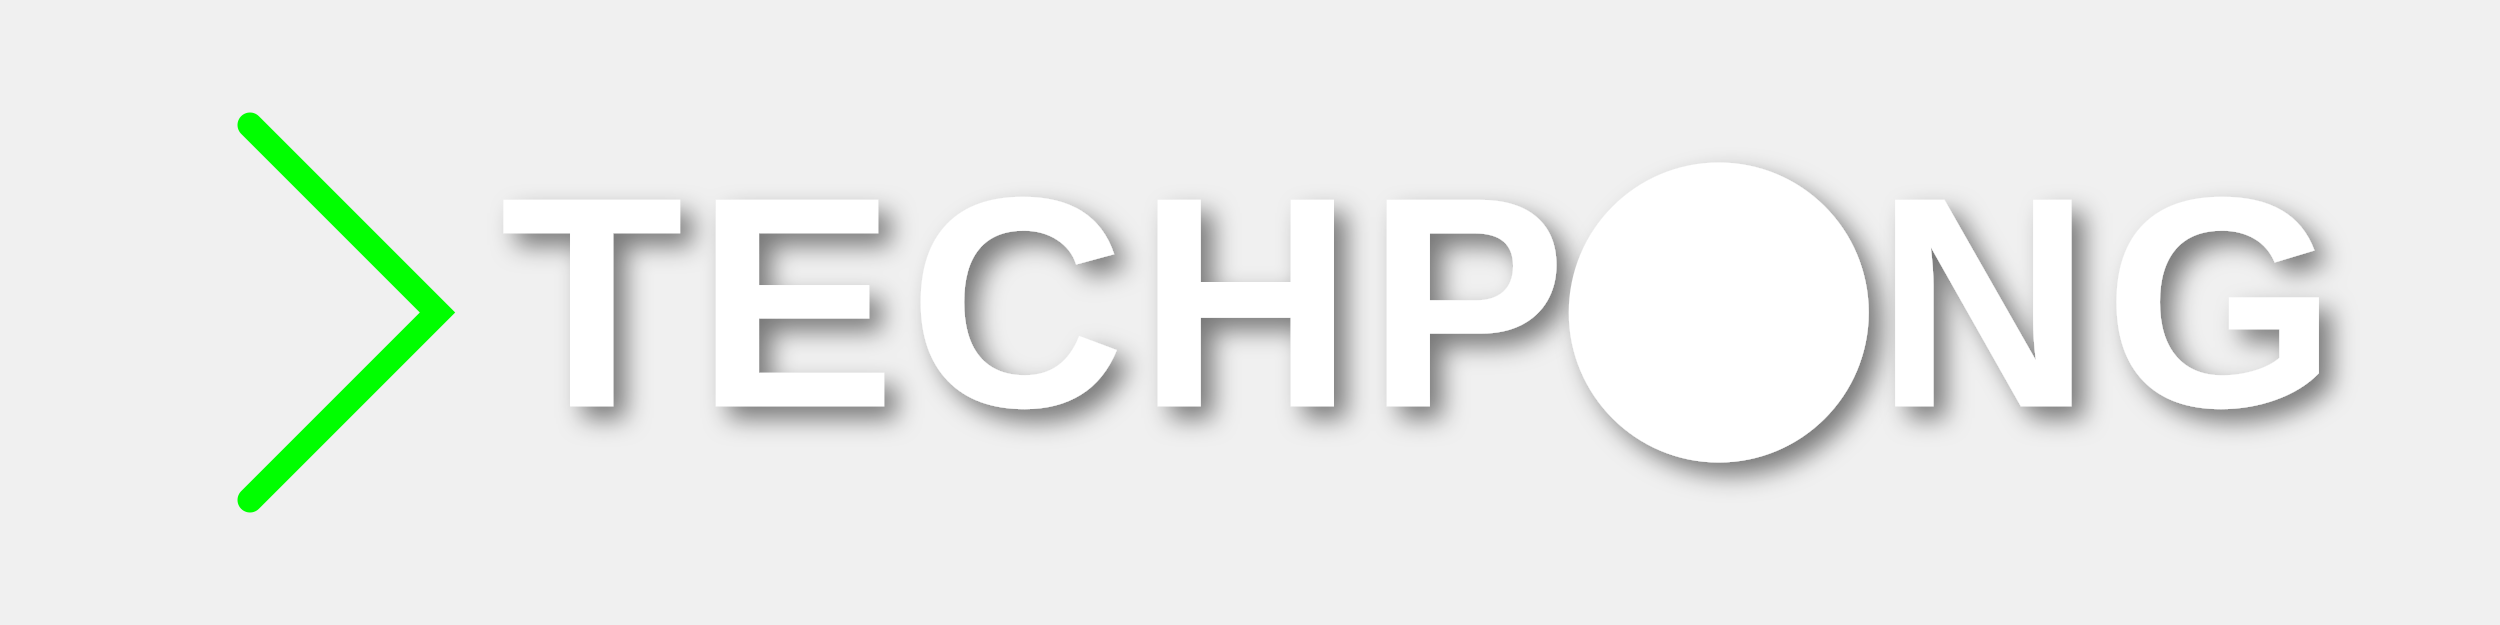
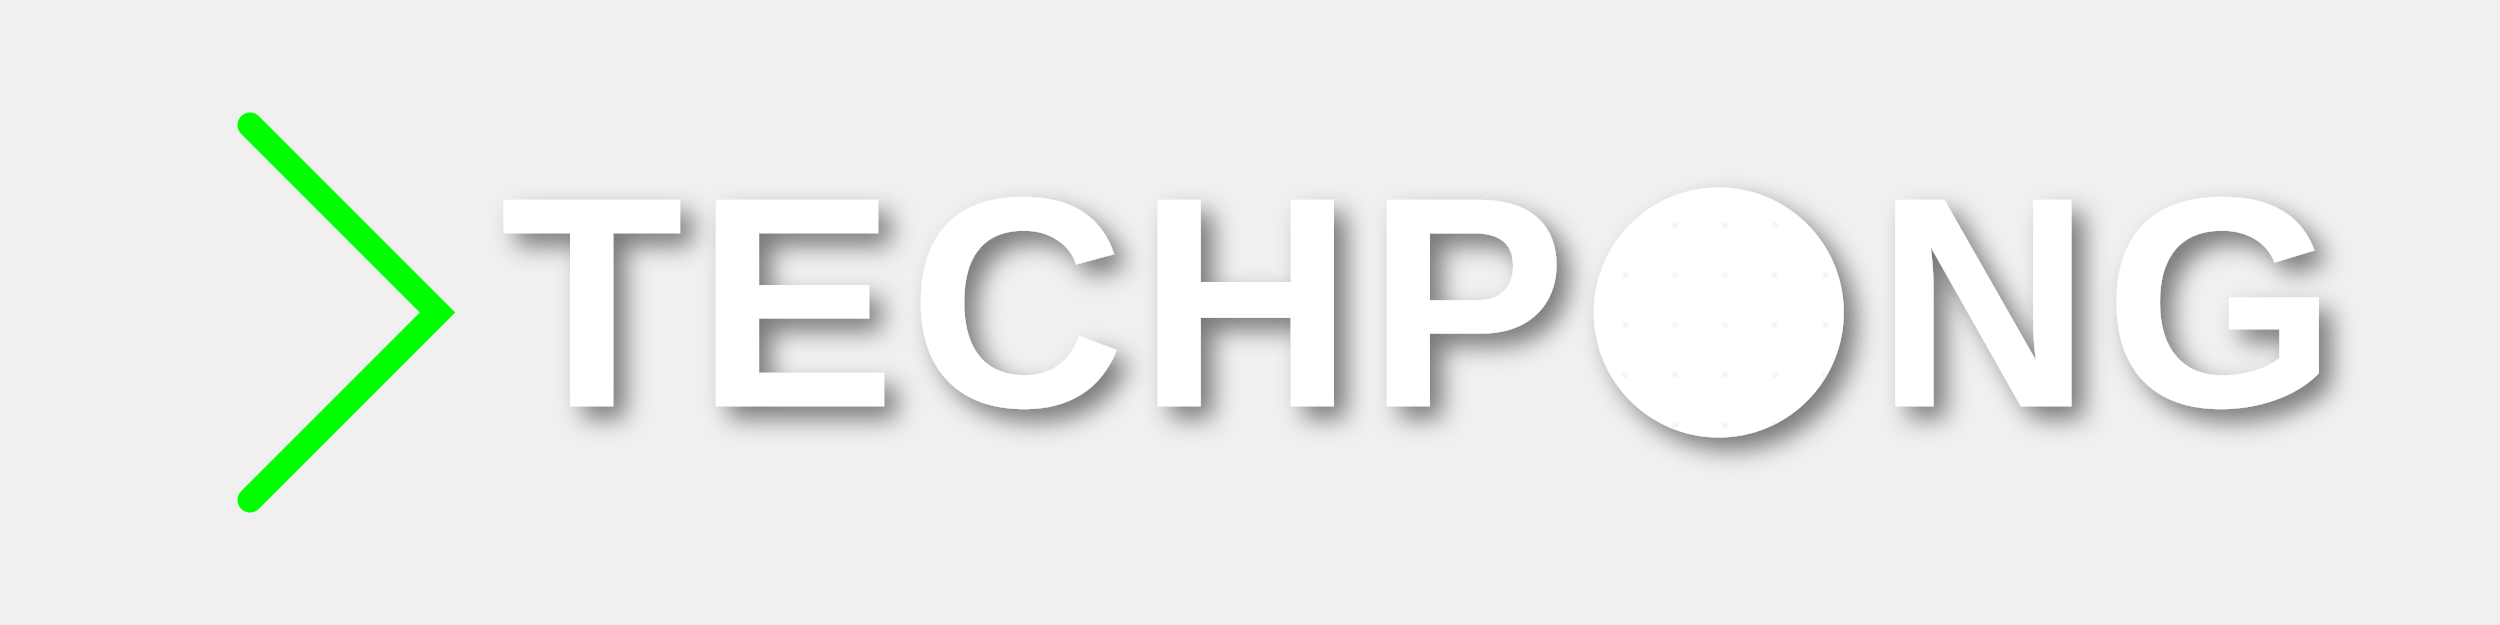
<svg xmlns="http://www.w3.org/2000/svg" viewBox="0 0 400 100">
  <defs>
    <filter id="textShadow" x="-20%" y="-20%" width="140%" height="140%">
      <feGaussianBlur in="SourceAlpha" stdDeviation="2" />
      <feOffset dx="2" dy="2" />
      <feComponentTransfer>
        <feFuncA type="linear" slope="0.5" />
      </feComponentTransfer>
      <feMerge>
        <feMergeNode />
        <feMergeNode in="SourceGraphic" />
      </feMerge>
    </filter>
  </defs>
  <path d="M40 20 L70 50 L40 80" fill="none" stroke="#00ff00" stroke-width="4" stroke-linecap="round" />
  <text x="80" y="65" font-family="Arial, sans-serif" font-weight="700" font-size="48" letter-spacing="2" fill="white" filter="url(#textShadow)">
    TECHP
  </text>
+   <defs>
+     <pattern id="pingPongPattern" x="0" y="0" width="8" height="8" patternUnits="userSpaceOnUse">
+       <circle cx="4" cy="4" r="0.5" fill="#eee" opacity="0.5" />
+     </pattern>
+   </defs>
  <g filter="url(#textShadow)">
-     <circle cx="275" cy="50" r="24" fill="white" />
+     <circle cx="275" cy="50" r="20" fill="white" />
+     <circle cx="275" cy="50" r="20" fill="url(#pingPongPattern)" />
+     <circle cx="270" cy="45" r="8" fill="white" opacity="0.3" />
  </g>
  <text x="300" y="65" font-family="Arial, sans-serif" font-weight="700" font-size="48" letter-spacing="2" fill="white" filter="url(#textShadow)">
    NG
  </text>
</svg>
